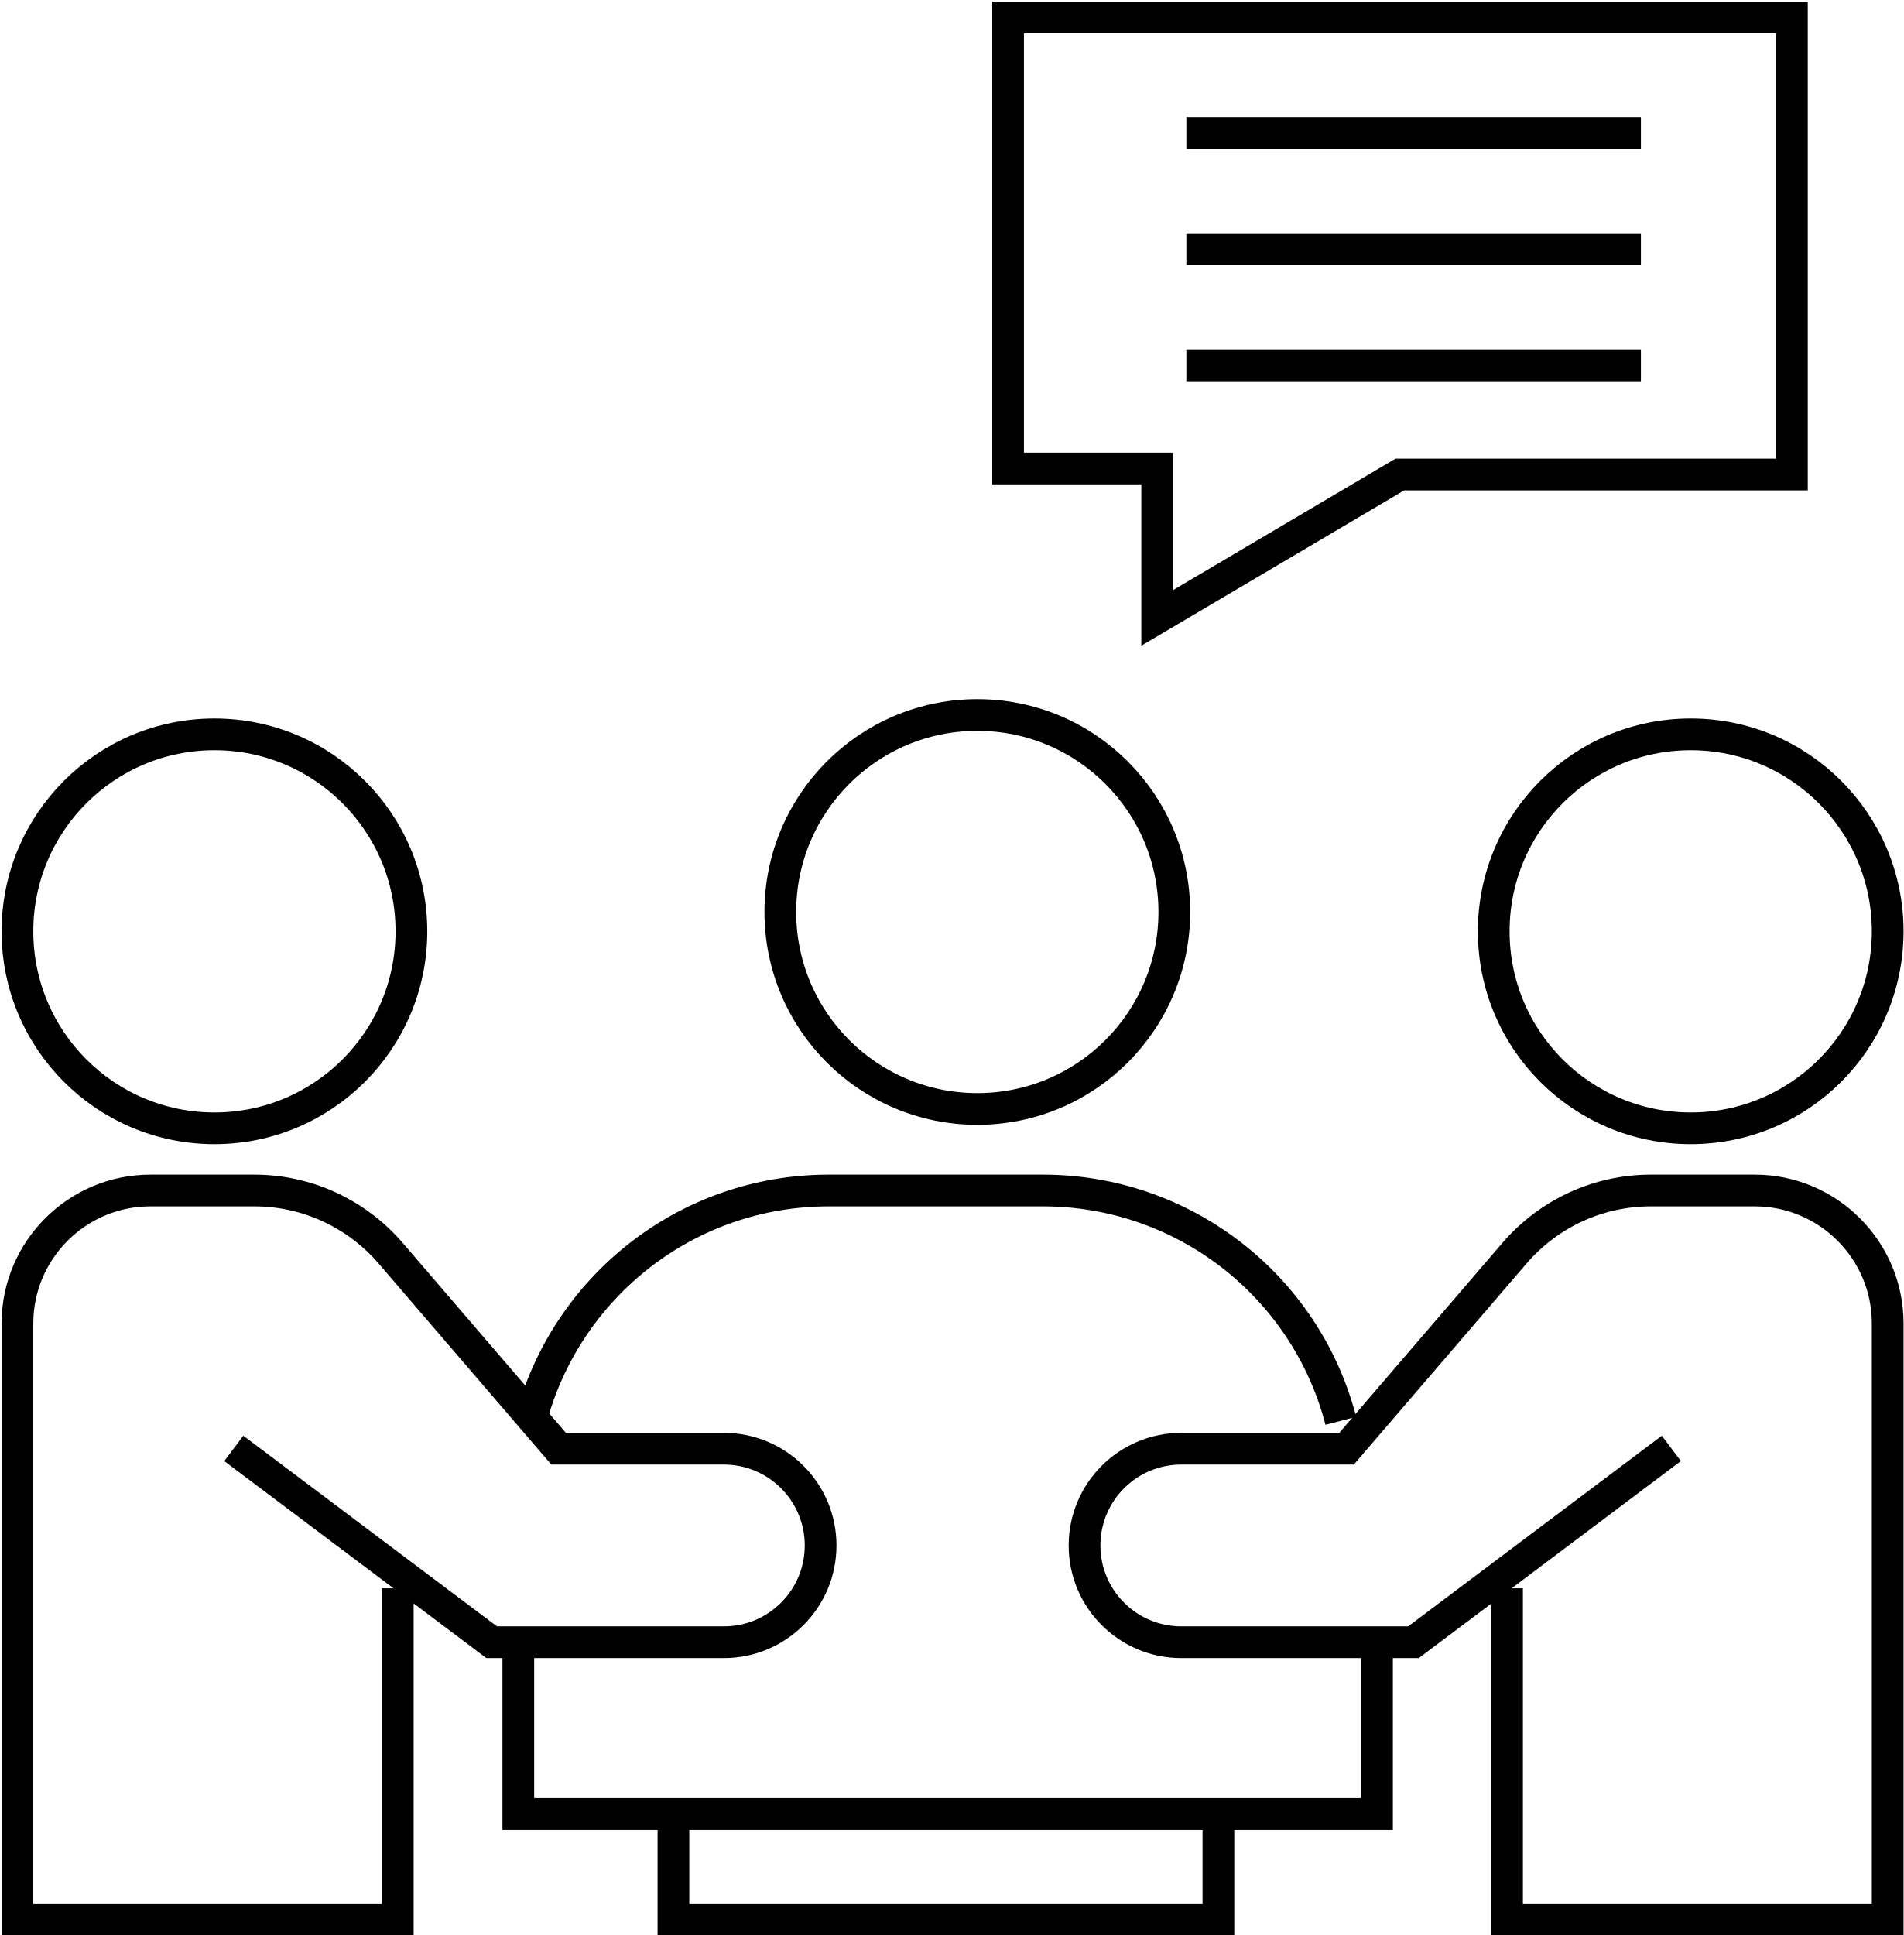
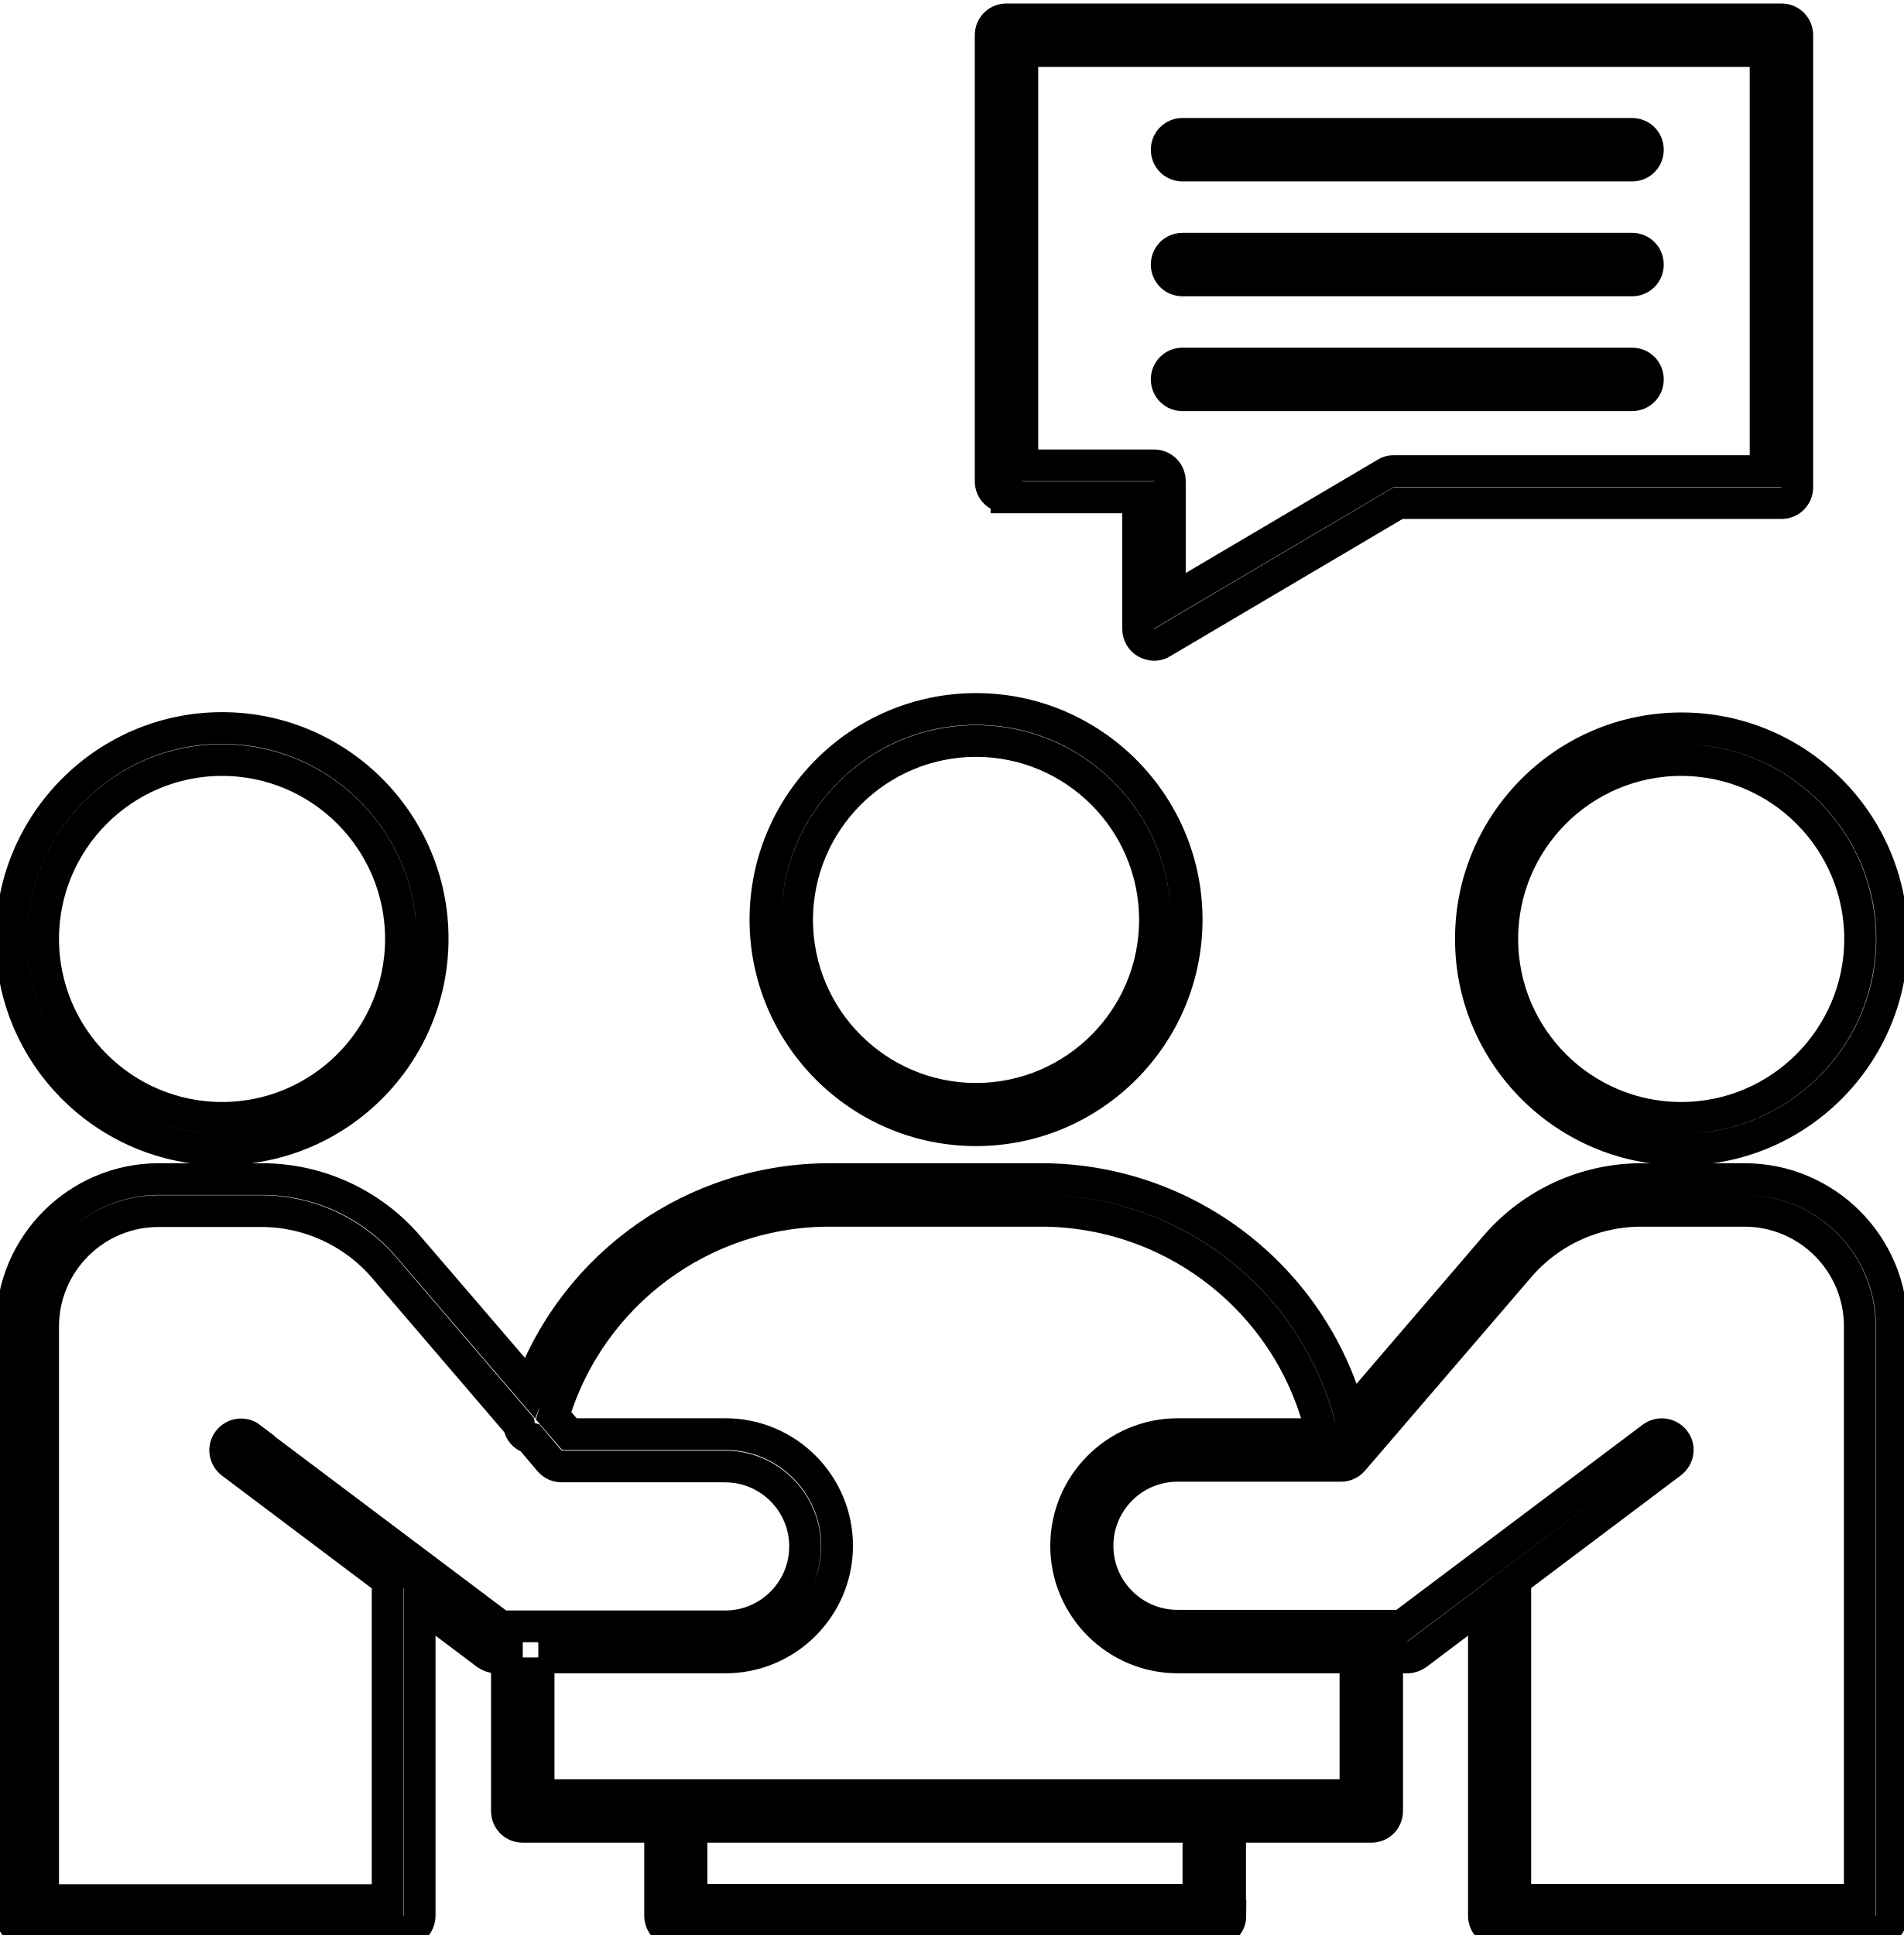
- <svg xmlns="http://www.w3.org/2000/svg" width="60" height="61" viewBox="0 0 60 61" class="icon" fill="none" stroke="currentColor" role="presentation" alt="">
-   <circle cx="30.81" cy="28.75" r="6.21" fill="none" stroke="currentColor" />
-   <circle cx="53.3" cy="29.36" r="6.21" fill="none" stroke="currentColor" />
-   <path d="M31.78 14.41V.55h24.71v14.41H44.13l-7.65 4.52v-4.71h-4.7zM37.4 4.19h14.33M37.4 7.86h14.33M37.4 11.52h14.33M47.51 50.07v10.45h12v-18.8c0-2.31-1.88-4.19-4.19-4.19h-3.28c-1.65 0-3.21.72-4.29 1.97l-5.3 6.17h-5.21a3.05 3.05 0 1 0 0 6.1h7.32l8.13-6.11" />
-   <circle cx="6.76" cy="29.36" r="6.21" fill="none" stroke="currentColor" />
-   <path d="M12.54 50.07v10.45H.55v-18.8c0-2.31 1.88-4.19 4.19-4.19h3.28c1.65 0 3.21.72 4.29 1.97l5.3 6.17h5.21a3.05 3.05 0 1 1 0 6.1H15.5l-8.13-6.11" />
-   <path d="M16.34 52.12v5.06h27.07v-5.06M38.41 57.49v3.03H21.23v-3.03M42.27 44.79a9.704 9.704 0 0 0-9.4-7.26h-4.38 2.02-4.38c-4.52 0-8.31 3.08-9.4 7.26" />
+ <svg xmlns="http://www.w3.org/2000/svg" viewBox="0 0 60 61" class="icon" fill="none" stroke="currentColor" role="presentation" alt="">
+   <path d="M30.77 35.63c3.66 0 6.64-2.98 6.64-6.64s-2.98-6.64-6.64-6.64-6.64 2.98-6.64 6.64 2.98 6.64 6.64 6.64m0-12.27c3.11 0 5.64 2.53 5.64 5.64s-2.53 5.64-5.64 5.64-5.64-2.53-5.64-5.64 2.53-5.64 5.64-5.64M46.37 29.6c0 3.66 2.98 6.64 6.64 6.64s6.64-2.98 6.64-6.64-2.98-6.64-6.64-6.64-6.64 2.98-6.64 6.64m12.27 0c0 3.11-2.53 5.64-5.64 5.64s-5.64-2.53-5.64-5.64 2.53-5.64 5.64-5.64 5.64 2.53 5.64 5.64M31.73 15.68h4.15v4.15c0 .18.1.35.25.43.08.04.16.07.25.07s.18-.02.25-.07l7.45-4.4h12.08c.28 0 .5-.22.5-.5V1.11c0-.28-.22-.5-.5-.5H31.73c-.28 0-.5.22-.5.5v14.06c0 .28.22.5.5.5Zm.5-14.07h23.43v13.24H43.94a.43.43 0 0 0-.25.07l-6.81 4.02v-3.77c0-.28-.22-.5-.5-.5h-4.15z" />
+   <path d="M37.28 5.22h14.17c.28 0 .5-.22.5-.5s-.22-.5-.5-.5H37.28c-.28 0-.5.22-.5.5s.22.5.5.5M37.28 8.84h14.17c.28 0 .5-.22.5-.5s-.22-.5-.5-.5H37.28c-.28 0-.5.22-.5.5s.22.5.5.5M37.28 12.46h14.17c.28 0 .5-.22.5-.5s-.22-.5-.5-.5H37.28c-.28 0-.5.22-.5.5s.22.5.5.5M7 36.23c3.66 0 6.64-2.98 6.64-6.64S10.66 22.95 7 22.95.36 25.94.36 29.6 3.34 36.24 7 36.24Zm0-12.27c3.11 0 5.64 2.53 5.64 5.64S10.11 35.24 7 35.24s-5.64-2.53-5.64-5.64S3.89 23.96 7 23.96M38.78 60.39v-2.8h4.45c.28 0 .5-.22.5-.5v-4.84h.64c.11 0 .21-.04.3-.1l2.11-1.59v9.83c0 .28.22.5.5.5h11.86c.28 0 .5-.22.5-.5V41.81c0-2.56-2.08-4.64-4.64-4.64h-3.24c-1.78 0-3.46.77-4.62 2.12l-4.58 5.34c-1.19-4.4-5.18-7.46-9.74-7.46h-6.66c-4.26 0-8.01 2.66-9.46 6.58l-3.83-4.46a6.08 6.08 0 0 0-4.62-2.12H5.01c-2.56 0-4.64 2.08-4.64 4.64v18.58c0 .28.22.5.5.5h11.86c.28 0 .5-.22.5-.5v-9.83l2.11 1.59c.09.06.19.1.3.1h.34v4.84c0 .28.22.5.5.5h4.33v2.8c0 .28.22.5.5.5h16.98c.28 0 .5-.22.5-.5Zm9.11-20.45a5.07 5.07 0 0 1 3.86-1.77h3.24a3.64 3.64 0 0 1 3.64 3.64v18.08H47.77v-9.83c0-.08-.02-.15-.05-.21l4.97-3.74c.22-.17.27-.48.1-.7a.507.507 0 0 0-.7-.1l-7.9 5.94h-7.07c-1.39 0-2.52-1.13-2.52-2.52s1.13-2.52 2.52-2.52h5.15a.5.5 0 0 0 .38-.17zM7.9 45.32a.496.496 0 0 0-.7.1c-.17.22-.12.53.1.7l4.97 3.74c-.03.06-.05.14-.05.21v9.83H1.36V41.82A3.64 3.64 0 0 1 5 38.18h3.24a5.1 5.1 0 0 1 3.86 1.77l4.26 4.97c.02.2.16.36.36.42l.61.72c.1.11.23.17.38.17h5.15c1.39 0 2.52 1.13 2.52 2.52s-1.13 2.52-2.52 2.52h-7.07l-7.9-5.94Zm9.07 6.93h5.9c1.94 0 3.52-1.58 3.52-3.52s-1.58-3.52-3.52-3.52h-4.92l-.5-.58a9.09 9.09 0 0 1 8.7-6.46h6.66c4.14 0 7.76 2.8 8.8 6.8.03.1.09.18.16.24h-4.64c-1.94 0-3.52 1.58-3.52 3.52s1.58 3.52 3.52 3.52h5.6v4.34H16.98v-4.34Zm4.83 7.64v-2.3h15.98v2.3z" />
</svg>
